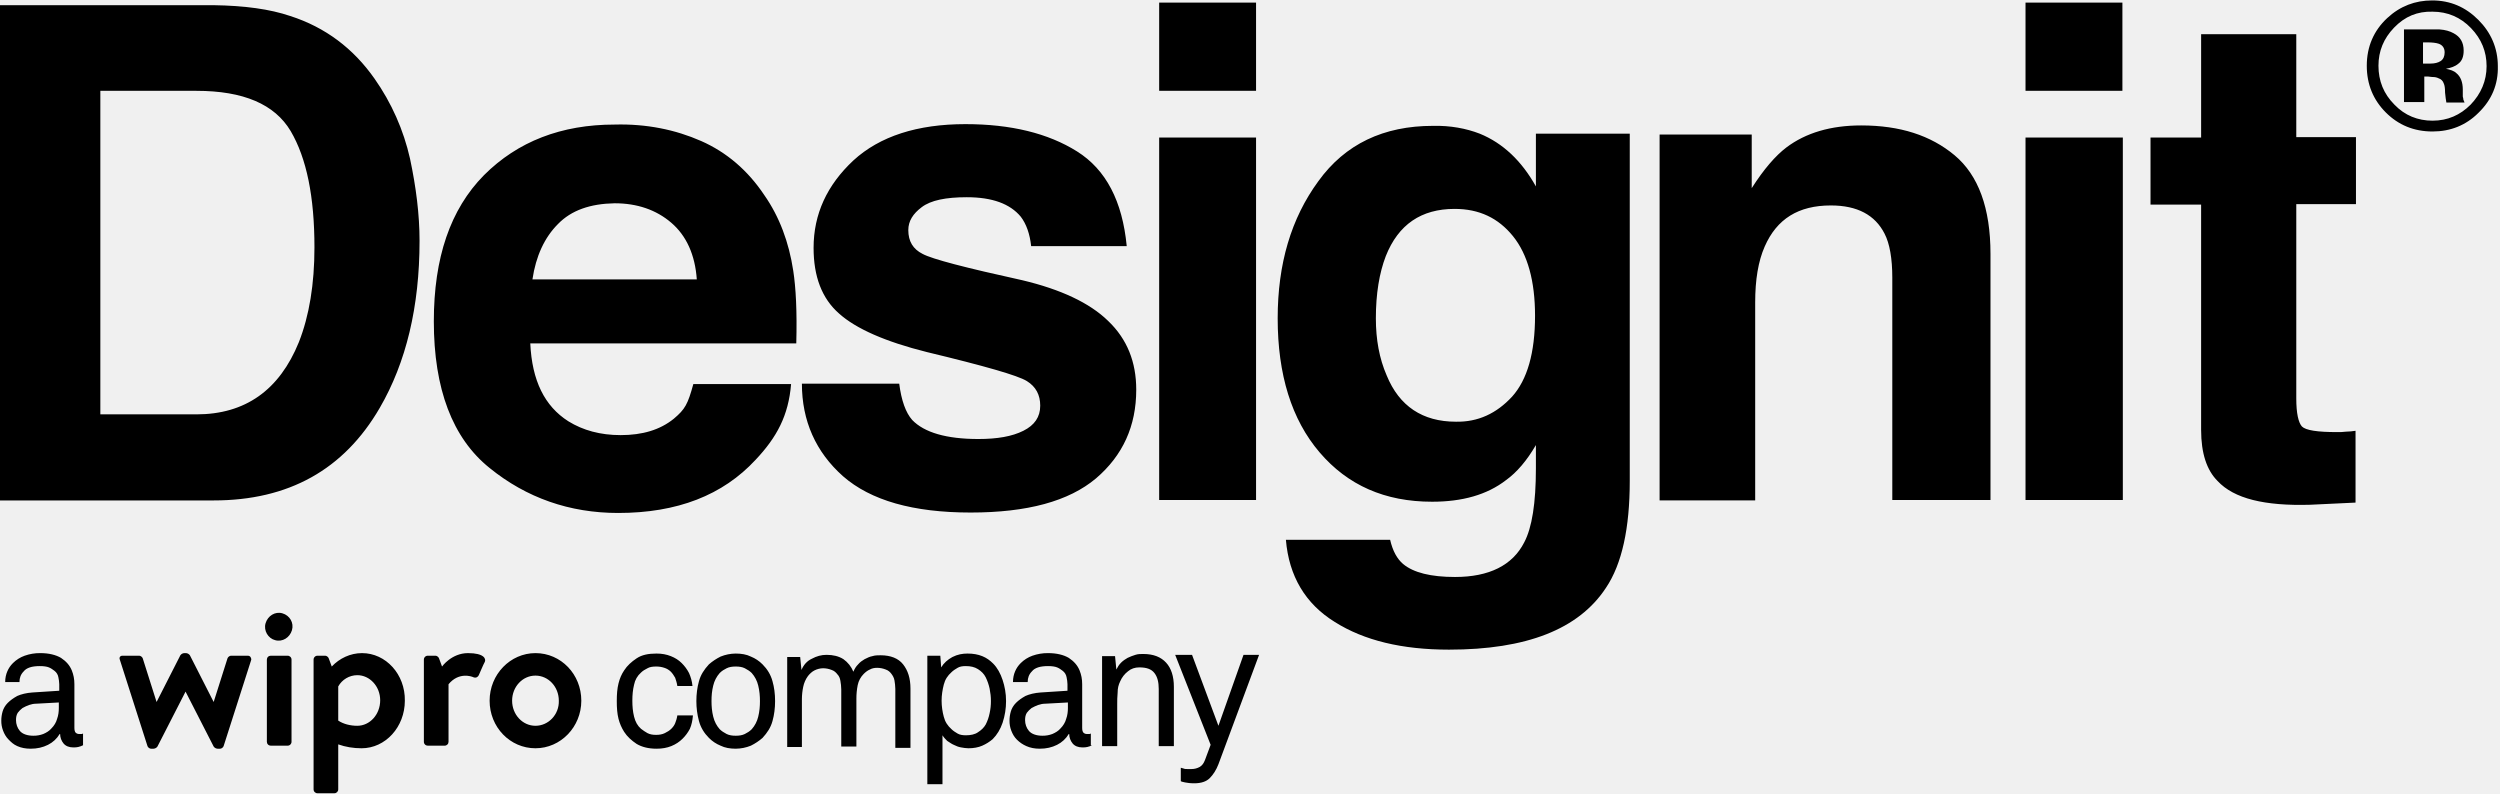
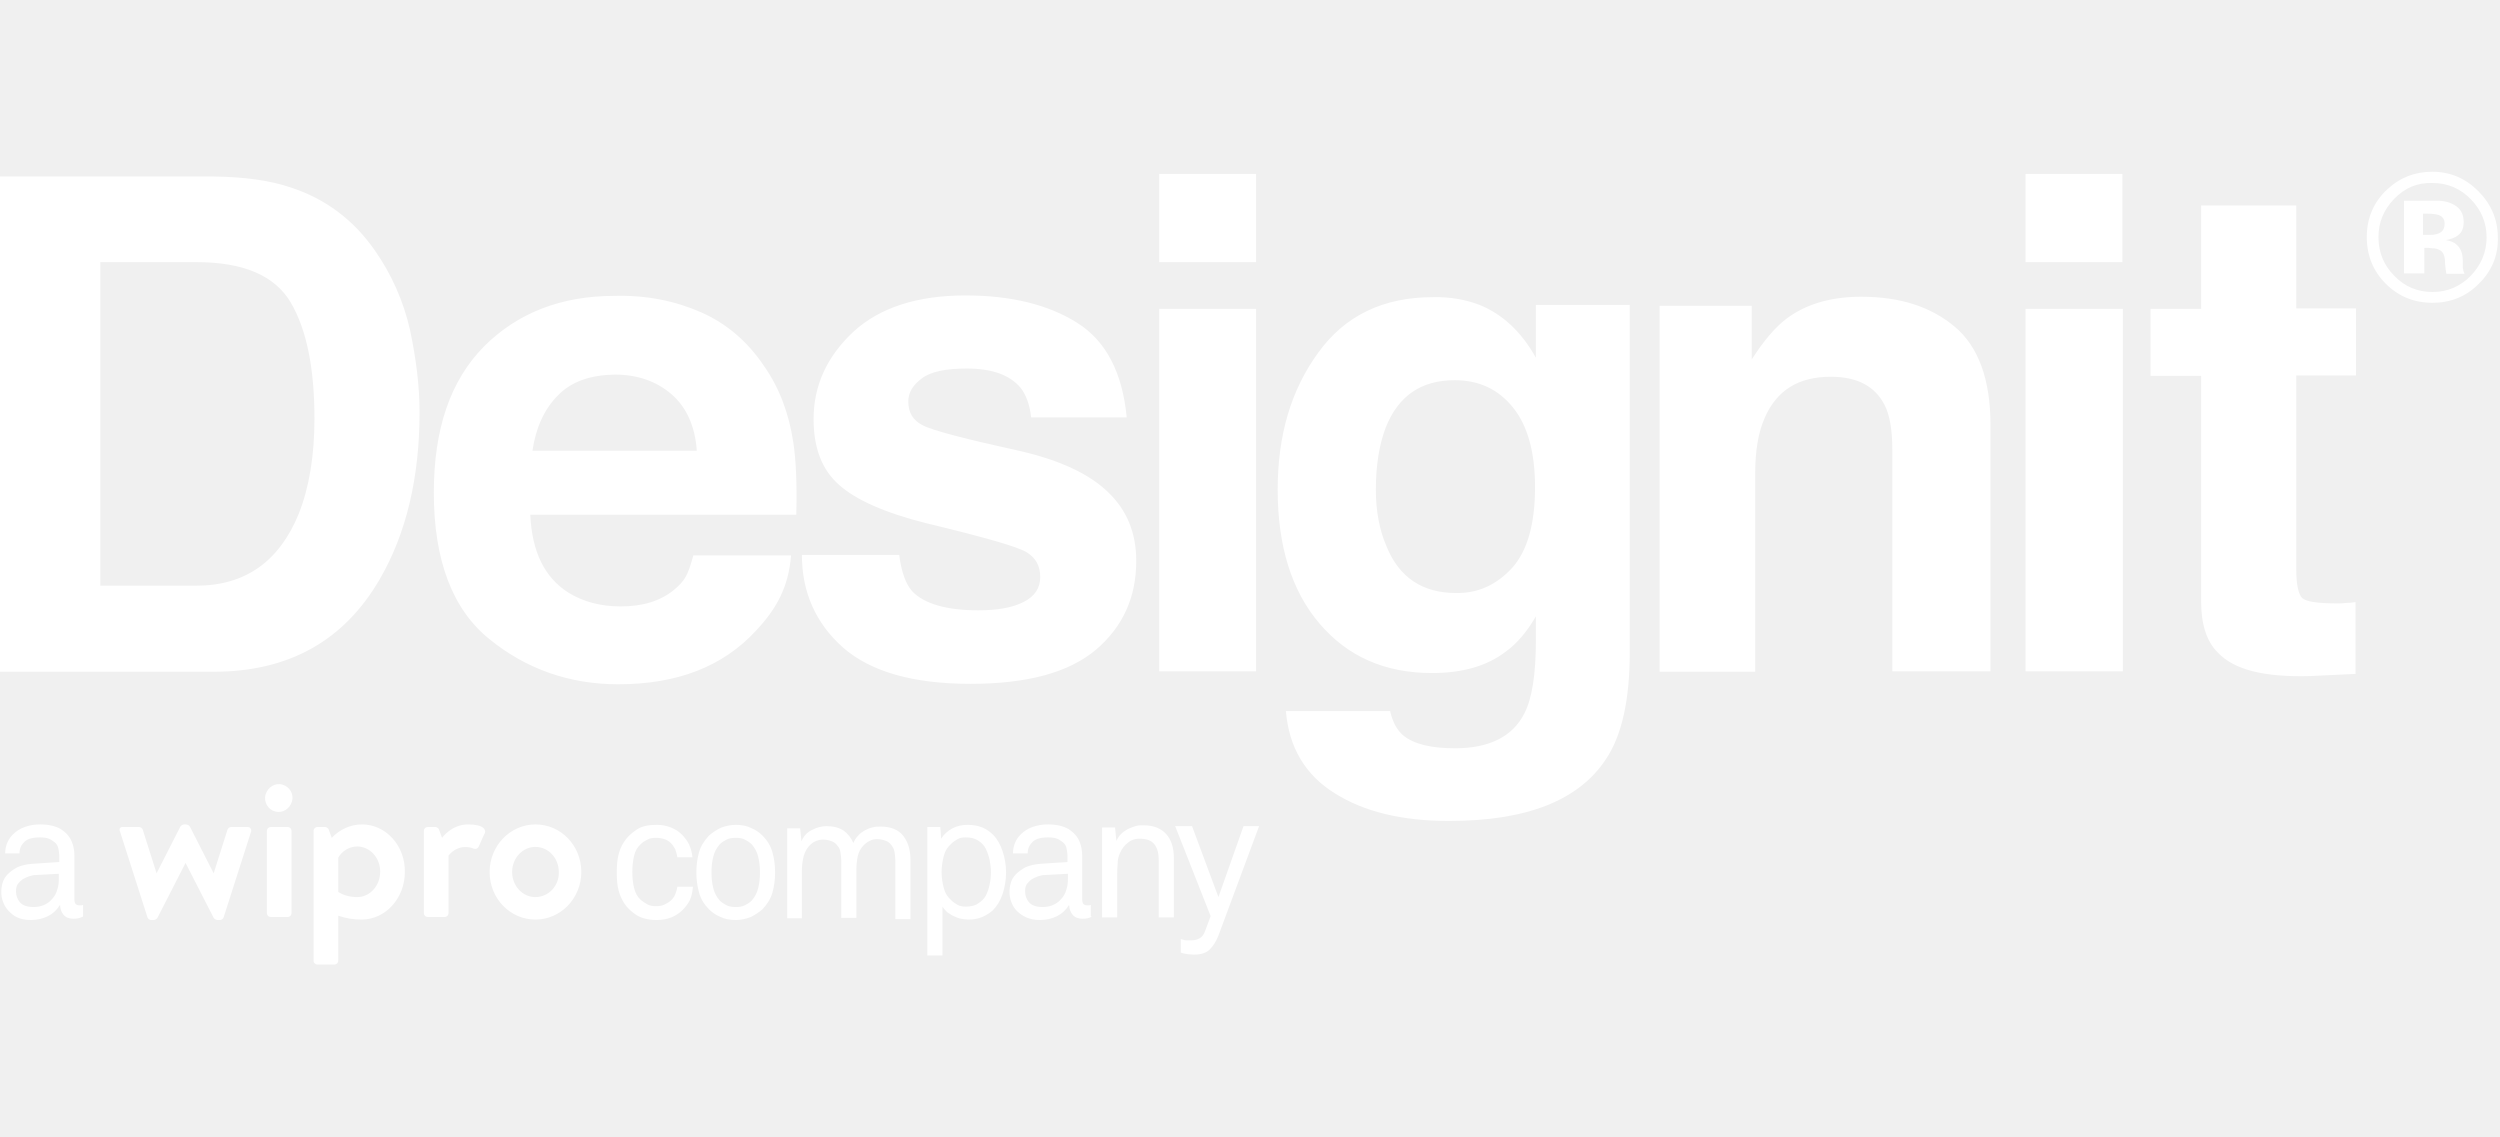
- <svg xmlns="http://www.w3.org/2000/svg" width="400" height="127" viewBox="0 0 400 127">
+ <svg xmlns="http://www.w3.org/2000/svg" width="110" height="50" viewBox="0 0 400 127" fill="#ffffff">
  <g>
    <g transform="translate(0 97.578)">
      <path d="M85.675 6.92c-4.014 0-7.336 3.391-7.336 7.613 0 4.221 3.253 7.612 7.336 7.612 4.014 0 7.335-3.39 7.335-7.612 0-4.222-3.252-7.613-7.335-7.613zm0 11.627c-2.076 0-3.737-1.8-3.737-4.014 0-2.215 1.66-4.014 3.737-4.014 2.076 0 3.737 1.8 3.737 4.014.069 2.214-1.661 4.014-3.737 4.014zM39.654 7.336h-2.699c-.208 0-.484.207-.554.415l-2.214 6.99-3.806-7.475a.826.826 0 0 0-.623-.346h-.277a.826.826 0 0 0-.623.346l-3.806 7.474-2.215-6.99c-.069-.207-.346-.414-.553-.414h-2.7c-.345 0-.553.276-.414.622L23.599 21.8c.069.208.346.416.553.416h.415a.826.826 0 0 0 .623-.346l4.499-8.79 4.498 8.79a.826.826 0 0 0 .623.346h.415c.208 0 .484-.208.554-.416l4.429-13.84c0-.347-.208-.623-.554-.623zm6.367 0h-2.7a.62.62 0 0 0-.622.622v13.15a.62.62 0 0 0 .623.622h2.699a.62.62 0 0 0 .623-.623V7.958a.62.62 0 0 0-.623-.622zm11.903-.416c-1.869 0-3.599.83-4.844 2.146l-.485-1.315c-.069-.208-.346-.415-.553-.415h-1.246a.62.62 0 0 0-.623.622V28.72a.62.62 0 0 0 .623.623h2.699a.62.62 0 0 0 .623-.623v-7.198c1.176.416 2.422.623 3.737.623 3.806 0 6.92-3.39 6.92-7.612.07-4.222-3.045-7.613-6.851-7.613zm-.761 11.627c-1.108 0-2.215-.277-3.045-.83v-5.468a3.521 3.521 0 0 1 3.045-1.8c2.007 0 3.667 1.8 3.667 4.015 0 2.283-1.66 4.083-3.667 4.083zM74.879 6.92c-2.63 0-4.152 2.146-4.152 2.146l-.485-1.315c-.069-.208-.346-.415-.553-.415h-1.246a.62.62 0 0 0-.623.622v13.15a.62.62 0 0 0 .623.622h2.699a.62.62 0 0 0 .623-.623v-9.204c1.591-1.938 3.598-1.315 4.014-1.107.415.138.692-.07.83-.346.138-.277.692-1.661.969-2.146.207-.484-.139-1.384-2.7-1.384zM45.19.554c-1.176-.346-2.353.415-2.699 1.591-.346 1.177.416 2.422 1.523 2.7 1.176.345 2.353-.416 2.699-1.592.346-1.177-.346-2.353-1.523-2.7z" />
      <path d="M13.287 21.66a3.373 3.373 0 0 1-.761.278c-.277.069-.484.069-.83.069-.623 0-1.177-.208-1.523-.623a2.418 2.418 0 0 1-.554-1.522H9.55a4.54 4.54 0 0 1-1.868 1.73c-.83.415-1.73.623-2.769.623-.83 0-1.522-.139-2.145-.416-.623-.277-.969-.623-1.384-1.038-.415-.415-.692-.9-.9-1.453a4.29 4.29 0 0 1-.276-1.592c0-.484.069-.969.207-1.453.139-.484.415-.969.83-1.384.416-.415.9-.761 1.523-1.107.623-.277 1.453-.485 2.422-.554l4.291-.277v-1.038c0-.346-.07-.761-.138-1.107a1.64 1.64 0 0 0-.623-1.038c-.277-.208-.554-.415-.9-.554-.346-.138-.83-.207-1.453-.207-.623 0-1.177.069-1.592.207-.415.139-.761.346-.969.623-.484.484-.692 1.038-.692 1.73H.83c0-.692.139-1.246.346-1.73.208-.484.485-.9.9-1.315a5.08 5.08 0 0 1 1.869-1.176 7.239 7.239 0 0 1 2.491-.416c1.384 0 2.491.277 3.322.762.83.553 1.384 1.176 1.73 2.007.277.692.415 1.384.415 2.214v6.99c0 .346.07.623.208.761a.786.786 0 0 0 .553.208h.416l.207-.07v1.869zM9.55 14.81l-3.806.207c-.346 0-.692.07-1.107.208-.346.138-.692.277-1.038.484a3.966 3.966 0 0 0-.762.762c-.207.346-.276.692-.276 1.176 0 .623.207 1.246.622 1.73.416.485 1.177.761 2.146.761a4.29 4.29 0 0 0 1.591-.276c.485-.208.97-.485 1.315-.9.416-.415.762-.969.9-1.523.208-.553.277-1.176.277-1.73v-.9h.138zm101.315 2.145c-.07.761-.208 1.453-.484 2.076a6.31 6.31 0 0 1-1.177 1.592c-.484.484-1.107.9-1.8 1.176-.691.277-1.452.416-2.352.416-1.315 0-2.353-.277-3.183-.762-.83-.553-1.523-1.176-2.007-1.937a7.212 7.212 0 0 1-.9-2.077c-.208-.83-.277-1.73-.277-2.837 0-1.107.07-2.007.277-2.837.208-.83.484-1.454.9-2.076.484-.762 1.176-1.385 2.007-1.938.83-.554 1.868-.761 3.183-.761.83 0 1.592.138 2.284.415.692.277 1.245.623 1.73 1.107a6.31 6.31 0 0 1 1.176 1.592c.277.623.485 1.315.554 2.076h-2.422c-.07-.484-.208-.9-.346-1.315-.208-.346-.416-.692-.692-.969a2.606 2.606 0 0 0-1.038-.623 4.03 4.03 0 0 0-1.315-.207c-.554 0-1.038.069-1.384.277-.416.207-.762.415-1.038.692a3.428 3.428 0 0 0-1.108 1.937c-.207.83-.277 1.661-.277 2.56 0 .9.07 1.731.277 2.561.208.83.554 1.454 1.108 1.938.346.277.692.485 1.038.692.415.208.83.277 1.384.277.484 0 .969-.07 1.384-.277.415-.207.761-.415 1.038-.692.277-.277.484-.553.623-.9.138-.346.276-.76.346-1.245h2.491v.069zm13.149-2.353c0 1.107-.139 2.215-.415 3.183-.277 1.039-.83 1.869-1.592 2.7-.554.484-1.177.9-1.869 1.245a6.56 6.56 0 0 1-2.422.485c-.9 0-1.73-.139-2.422-.485a5.53 5.53 0 0 1-1.868-1.246c-.762-.76-1.315-1.66-1.592-2.699a12.173 12.173 0 0 1-.415-3.183c0-1.107.138-2.214.415-3.183.277-1.038.83-1.869 1.592-2.7a8.793 8.793 0 0 1 1.868-1.245 6.56 6.56 0 0 1 2.422-.484c.9 0 1.73.138 2.422.484a5.53 5.53 0 0 1 1.869 1.246c.761.761 1.315 1.66 1.592 2.699.276.969.415 2.007.415 3.183zm-2.422 0c0-.83-.07-1.66-.277-2.491a4.625 4.625 0 0 0-1.038-2.007c-.277-.277-.692-.554-1.107-.761-.416-.208-.9-.277-1.454-.277-.553 0-1.038.069-1.453.277-.415.207-.761.415-1.107.76a4.625 4.625 0 0 0-1.038 2.008c-.208.83-.277 1.591-.277 2.491 0 .83.069 1.661.277 2.491.207.83.553 1.454 1.038 2.007.277.277.692.554 1.107.762.415.207.9.276 1.453.276.554 0 1.038-.069 1.454-.276.415-.208.76-.416 1.107-.762a4.625 4.625 0 0 0 1.038-2.007c.207-.83.277-1.66.277-2.49zm21.66 7.197v-9.135c0-.484-.069-.968-.138-1.384-.069-.415-.277-.761-.484-1.038-.208-.277-.485-.553-.9-.692a3.765 3.765 0 0 0-1.384-.277c-.415 0-.83.07-1.176.277-.346.139-.692.415-.97.692a3.529 3.529 0 0 0-.968 1.8 10.745 10.745 0 0 0-.208 2.145v7.682h-2.422v-9.135c0-.485-.07-.97-.138-1.385-.07-.415-.208-.76-.485-1.038-.207-.276-.484-.553-.9-.692a3.765 3.765 0 0 0-1.383-.276 3.15 3.15 0 0 0-1.385.346c-.415.207-.76.553-1.038.9a4.396 4.396 0 0 0-.76 1.73 9.734 9.734 0 0 0-.209 1.937v7.682h-2.352V7.543h2.076l.207 2.076c.346-.83.9-1.453 1.661-1.799.761-.415 1.523-.623 2.353-.623 1.038 0 1.938.208 2.7.692a4.589 4.589 0 0 1 1.59 2.007c.208-.484.416-.83.762-1.176.277-.346.692-.623 1.038-.83.415-.208.83-.416 1.246-.485.415-.139.9-.139 1.315-.139 1.591 0 2.837.485 3.598 1.454.762.969 1.177 2.214 1.177 3.875v9.481h-2.422V21.8zm17.717-7.197a10.99 10.99 0 0 1-.554 3.46c-.346 1.038-.9 1.938-1.591 2.63a6.738 6.738 0 0 1-1.661 1.038c-.623.277-1.384.415-2.215.415-.415 0-.761-.069-1.176-.138-.416-.07-.762-.208-1.177-.415-.346-.139-.692-.416-1.038-.623-.277-.277-.554-.554-.761-.9v7.82h-2.422V7.336h2.076l.138 1.868c.415-.692 1.038-1.246 1.8-1.66.83-.416 1.591-.554 2.422-.554.9 0 1.66.138 2.353.415.692.277 1.245.692 1.73 1.176.692.692 1.176 1.592 1.522 2.63.346 1.038.554 2.145.554 3.391zm-2.422 0c0-.692-.07-1.315-.208-2.007a7.905 7.905 0 0 0-.623-1.8c-.277-.553-.692-.968-1.245-1.314-.554-.346-1.177-.484-1.938-.484-.554 0-.969.069-1.315.276-.346.208-.692.416-.969.692-.623.554-1.038 1.177-1.246 2.007-.207.83-.346 1.661-.346 2.56 0 .9.139 1.8.346 2.561.208.83.623 1.454 1.246 2.007.277.277.623.485.969.692.346.208.83.277 1.315.277.761 0 1.453-.138 1.938-.484.553-.346.968-.761 1.245-1.246a6.889 6.889 0 0 0 .623-1.8 8.754 8.754 0 0 0 .208-1.937zm16.193 7.059a3.373 3.373 0 0 1-.76.277c-.278.069-.485.069-.831.069-.623 0-1.177-.208-1.523-.623a2.418 2.418 0 0 1-.553-1.522h-.07a4.54 4.54 0 0 1-1.868 1.73c-.83.415-1.73.623-2.768.623-.83 0-1.523-.139-2.146-.416a4.93 4.93 0 0 1-1.522-1.038c-.415-.415-.692-.9-.9-1.453a4.29 4.29 0 0 1-.277-1.592c0-.484.07-.969.208-1.453.139-.484.415-.969.83-1.384.416-.415.9-.761 1.523-1.107.623-.277 1.453-.485 2.422-.554l4.29-.277v-1.038c0-.346-.068-.761-.138-1.107a1.64 1.64 0 0 0-.622-1.038c-.277-.208-.554-.415-.9-.554-.346-.138-.83-.207-1.453-.207-.623 0-1.177.069-1.592.207-.415.139-.761.346-.969.623-.484.484-.692 1.038-.692 1.73h-2.353c0-.692.139-1.246.346-1.73.208-.484.485-.9.9-1.315a5.08 5.08 0 0 1 1.868-1.176 7.239 7.239 0 0 1 2.492-.416c1.384 0 2.491.277 3.321.762.83.553 1.385 1.176 1.73 2.007.277.692.416 1.384.416 2.214v6.99c0 .346.069.623.207.761a.786.786 0 0 0 .554.208h.415l.208-.07v1.869h.207zm-3.737-6.851l-3.806.207c-.346 0-.692.07-1.107.208-.346.138-.692.277-1.038.484a3.966 3.966 0 0 0-.761.762c-.208.346-.277.692-.277 1.176 0 .623.207 1.246.623 1.73.415.485 1.176.761 2.145.761a4.29 4.29 0 0 0 1.592-.276c.484-.208.969-.485 1.315-.9.415-.415.76-.969.9-1.523.207-.553.276-1.176.276-1.73v-.9h.138zm14.395 6.99v-9.136c0-1.107-.208-1.937-.692-2.56-.485-.623-1.246-.9-2.422-.9-.692 0-1.315.208-1.8.623a4.001 4.001 0 0 0-1.245 1.592 3.831 3.831 0 0 0-.415 1.799c-.07.692-.07 1.315-.07 1.869v6.712h-2.422V7.405h2.076l.208 2.145c.208-.415.415-.761.761-1.107.346-.346.692-.554 1.038-.761.415-.208.83-.346 1.246-.485.415-.138.83-.138 1.246-.138 1.66 0 2.837.484 3.667 1.384.83.9 1.246 2.214 1.246 3.875V21.8h-2.422zm9.55 2.906c-.346.9-.83 1.66-1.384 2.214-.554.554-1.384.83-2.491.83-.623 0-1.108-.068-1.454-.138-.346-.069-.622-.138-.692-.207V25.26c.139.069.346.069.485.138.138.07.346.07.553.07h.692a2.65 2.65 0 0 0 1.315-.347c.346-.208.623-.554.83-1.107l.9-2.422-5.674-14.395h2.699l4.221 11.35 4.014-11.35h2.491l-6.505 17.509z" />
    </g>
    <path d="M16.055 14.533v51.765H31.42c7.82 0 13.287-3.876 16.401-11.558 1.661-4.221 2.491-9.273 2.491-15.155 0-8.097-1.245-14.256-3.806-18.616-2.56-4.29-7.543-6.436-15.086-6.436H16.055zM46.436 2.56C52.042 4.36 56.54 7.75 59.931 12.595a35.985 35.985 0 0 1 5.675 12.803c.968 4.567 1.522 8.927 1.522 13.149 0 10.519-2.145 19.446-6.367 26.713-5.744 9.896-14.602 14.81-26.574 14.81H0V.83h34.187c4.913.07 8.996.623 12.249 1.73zm42.837 33.287c-2.145 2.145-3.53 5.12-4.083 8.858h26.298c-.277-3.945-1.661-6.99-4.083-9.066-2.422-2.076-5.467-3.114-9.066-3.114-3.875.07-6.92 1.107-9.066 3.322M112.18 22.56c4.083 1.799 7.474 4.705 10.104 8.65 2.422 3.46 3.944 7.543 4.636 12.11.416 2.7.623 6.506.485 11.627h-42.56c.276 5.952 2.283 10.035 6.09 12.457 2.352 1.453 5.12 2.214 8.373 2.214 3.46 0 6.298-.83 8.512-2.63 1.8-1.522 2.215-2.283 3.114-5.536h15.64c-.415 5.052-2.283 8.512-5.674 12.111-5.26 5.675-12.526 8.512-22.007 8.512-7.751 0-14.672-2.422-20.554-7.197-5.951-4.775-8.927-12.664-8.927-23.46 0-10.173 2.63-17.924 8.027-23.391 5.398-5.398 12.388-8.097 20.9-8.097 5.121-.139 9.758.83 13.84 2.63m31.696 38.823c.346 2.699 1.038 4.637 2.077 5.813 1.937 2.007 5.467 3.045 10.588 3.045 3.045 0 5.398-.415 7.197-1.315 1.8-.9 2.699-2.214 2.699-4.014 0-1.73-.692-3.044-2.145-3.944-1.454-.9-6.782-2.422-15.987-4.637-6.643-1.66-11.349-3.737-14.048-6.159-2.768-2.422-4.083-5.952-4.083-10.519 0-5.398 2.145-10.035 6.367-13.98 4.221-3.875 10.242-5.812 17.924-5.812 7.266 0 13.218 1.453 17.854 4.36 4.637 2.906 7.267 7.958 7.959 15.155h-15.294c-.208-1.938-.762-3.53-1.661-4.706-1.73-2.076-4.568-3.114-8.65-3.114-3.323 0-5.745.485-7.198 1.592-1.384 1.038-2.145 2.214-2.145 3.668 0 1.799.761 3.045 2.283 3.806 1.523.83 6.852 2.214 15.987 4.221 6.09 1.454 10.726 3.599 13.702 6.505 3.045 2.907 4.498 6.575 4.498 11.004 0 5.813-2.145 10.519-6.436 14.187-4.36 3.668-11.003 5.467-20.069 5.467-9.204 0-15.986-1.938-20.415-5.813-4.36-3.876-6.575-8.858-6.575-14.81h15.571zm98.063 2.076c2.422-2.699 3.668-6.99 3.668-12.941 0-5.536-1.177-9.827-3.53-12.734-2.353-2.906-5.398-4.36-9.342-4.36-5.33 0-8.997 2.492-11.004 7.544-1.038 2.699-1.592 6.02-1.592 9.965 0 3.391.554 6.436 1.73 9.135 2.007 4.914 5.744 7.405 11.073 7.405 3.53.07 6.505-1.315 8.997-4.014m-5.19-42.076c3.736 1.523 6.712 4.36 8.996 8.443v-8.443h15.017v55.571c0 7.543-1.245 13.287-3.806 17.093-4.36 6.644-12.734 9.897-25.121 9.897-7.474 0-13.564-1.454-18.27-4.43-4.706-2.906-7.336-7.335-7.82-13.148h16.678c.415 1.8 1.107 3.045 2.076 3.875 1.661 1.384 4.43 2.076 8.305 2.076 5.467 0 9.204-1.868 11.072-5.536 1.246-2.353 1.869-6.298 1.869-11.834v-3.737c-1.453 2.491-3.045 4.36-4.775 5.606-3.045 2.353-6.99 3.46-11.834 3.46-7.543 0-13.495-2.63-17.993-7.89-4.498-5.259-6.713-12.456-6.713-21.453 0-8.72 2.145-15.986 6.505-21.937 4.29-5.952 10.45-8.859 18.34-8.859 2.768-.069 5.328.416 7.473 1.246m75.987 3.46c3.806 3.184 5.744 8.443 5.744 15.779V80h-15.71V44.43c0-3.046-.415-5.468-1.246-7.06-1.522-2.976-4.36-4.498-8.58-4.498-5.191 0-8.651 2.145-10.59 6.574-1.037 2.353-1.522 5.33-1.522 8.928v31.695h-15.294V21.522h14.74v8.582c1.939-3.045 3.807-5.19 5.537-6.505 3.114-2.353 7.128-3.53 11.972-3.53 6.229 0 11.142 1.592 14.949 4.775m11.349-2.837h15.571V80h-15.571V22.007zm15.502-7.474h-15.502V.415h15.502v14.118zm-154.118 7.474h15.502V80h-15.502V22.007zm15.502-7.474h-15.502V.415h15.502v14.118zm143.114 18.2V22.008h8.097V5.467h15.225v16.47h9.55v10.727h-9.55v31.073c0 2.422.346 3.875.9 4.498.622.623 2.49.9 5.605.9.484 0 .969 0 1.453-.07.485 0 1.038-.068 1.523-.138v11.488l-7.267.346c-7.266.208-12.18-.969-14.81-3.806-1.73-1.73-2.63-4.429-2.63-8.166V32.734h-8.096zm46.09-25.743c-.415-.139-1.038-.208-1.8-.208h-.691v3.391h1.176c.692 0 1.246-.138 1.661-.415.415-.277.623-.761.623-1.384 0-.692-.346-1.177-.969-1.384zm-5.536 9.342V4.706H390.31c.97.07 1.661.277 2.284.623 1.038.553 1.592 1.453 1.592 2.768 0 .969-.277 1.66-.83 2.076-.554.484-1.246.692-2.008.83.693.139 1.315.346 1.661.693.692.553 1.038 1.453 1.038 2.63v1.037c0 .07 0 .208.07.346 0 .139 0 .208.069.346l.138.346h-2.906c-.07-.346-.139-.9-.208-1.591 0-.692-.07-1.177-.208-1.454a1.248 1.248 0 0 0-.83-.83c-.277-.138-.554-.208-1.038-.208l-.623-.069h-.623v4.083h-3.252zM383.045 4.43c-1.66 1.73-2.491 3.737-2.491 6.09 0 2.422.83 4.498 2.56 6.228 1.661 1.73 3.737 2.561 6.09 2.561 2.422 0 4.43-.9 6.09-2.56 1.661-1.73 2.56-3.807 2.56-6.16s-.83-4.36-2.49-6.09c-1.662-1.73-3.738-2.63-6.16-2.63-2.422-.069-4.429.762-6.159 2.561zm13.495 13.633c-2.007 2.007-4.498 2.976-7.336 2.976-2.976 0-5.467-1.038-7.474-3.045-2.007-2.007-3.045-4.498-3.045-7.474 0-3.045 1.107-5.606 3.253-7.612 2.076-1.938 4.498-2.838 7.197-2.838 2.907 0 5.329 1.038 7.405 3.114 2.007 2.007 3.114 4.499 3.114 7.405.07 2.907-.969 5.398-3.114 7.474z" />
  </g>
</svg>
